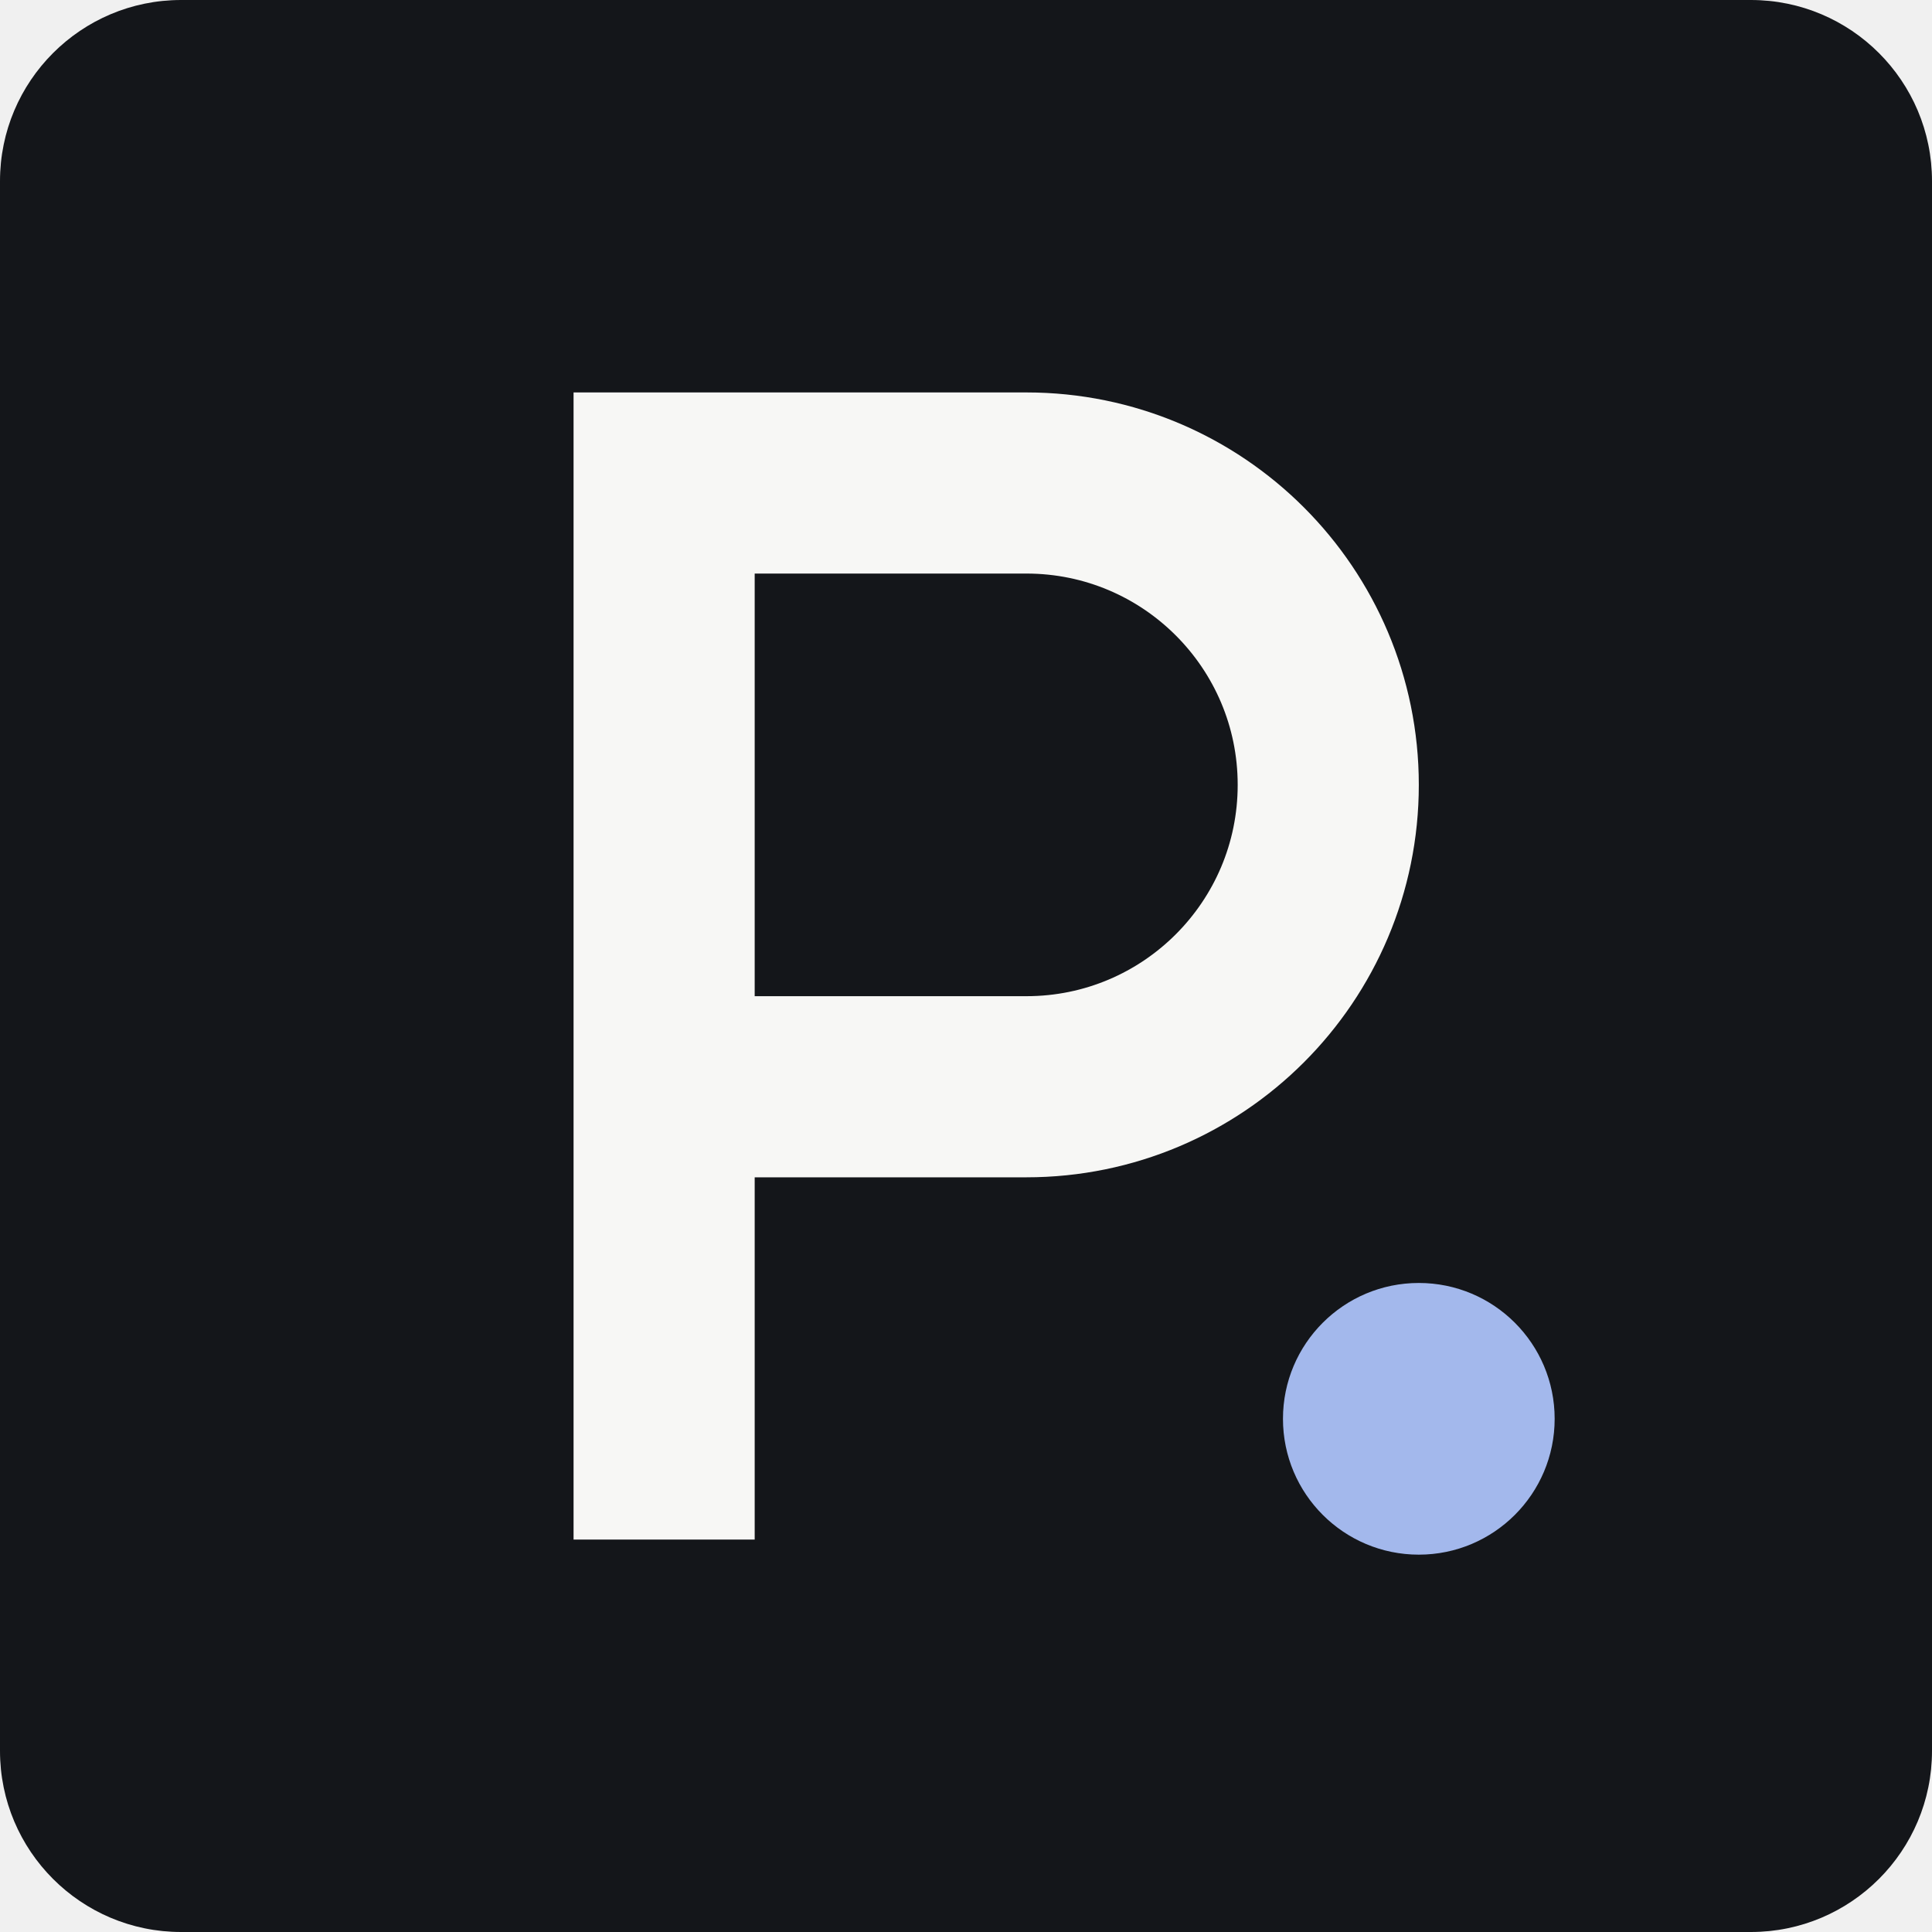
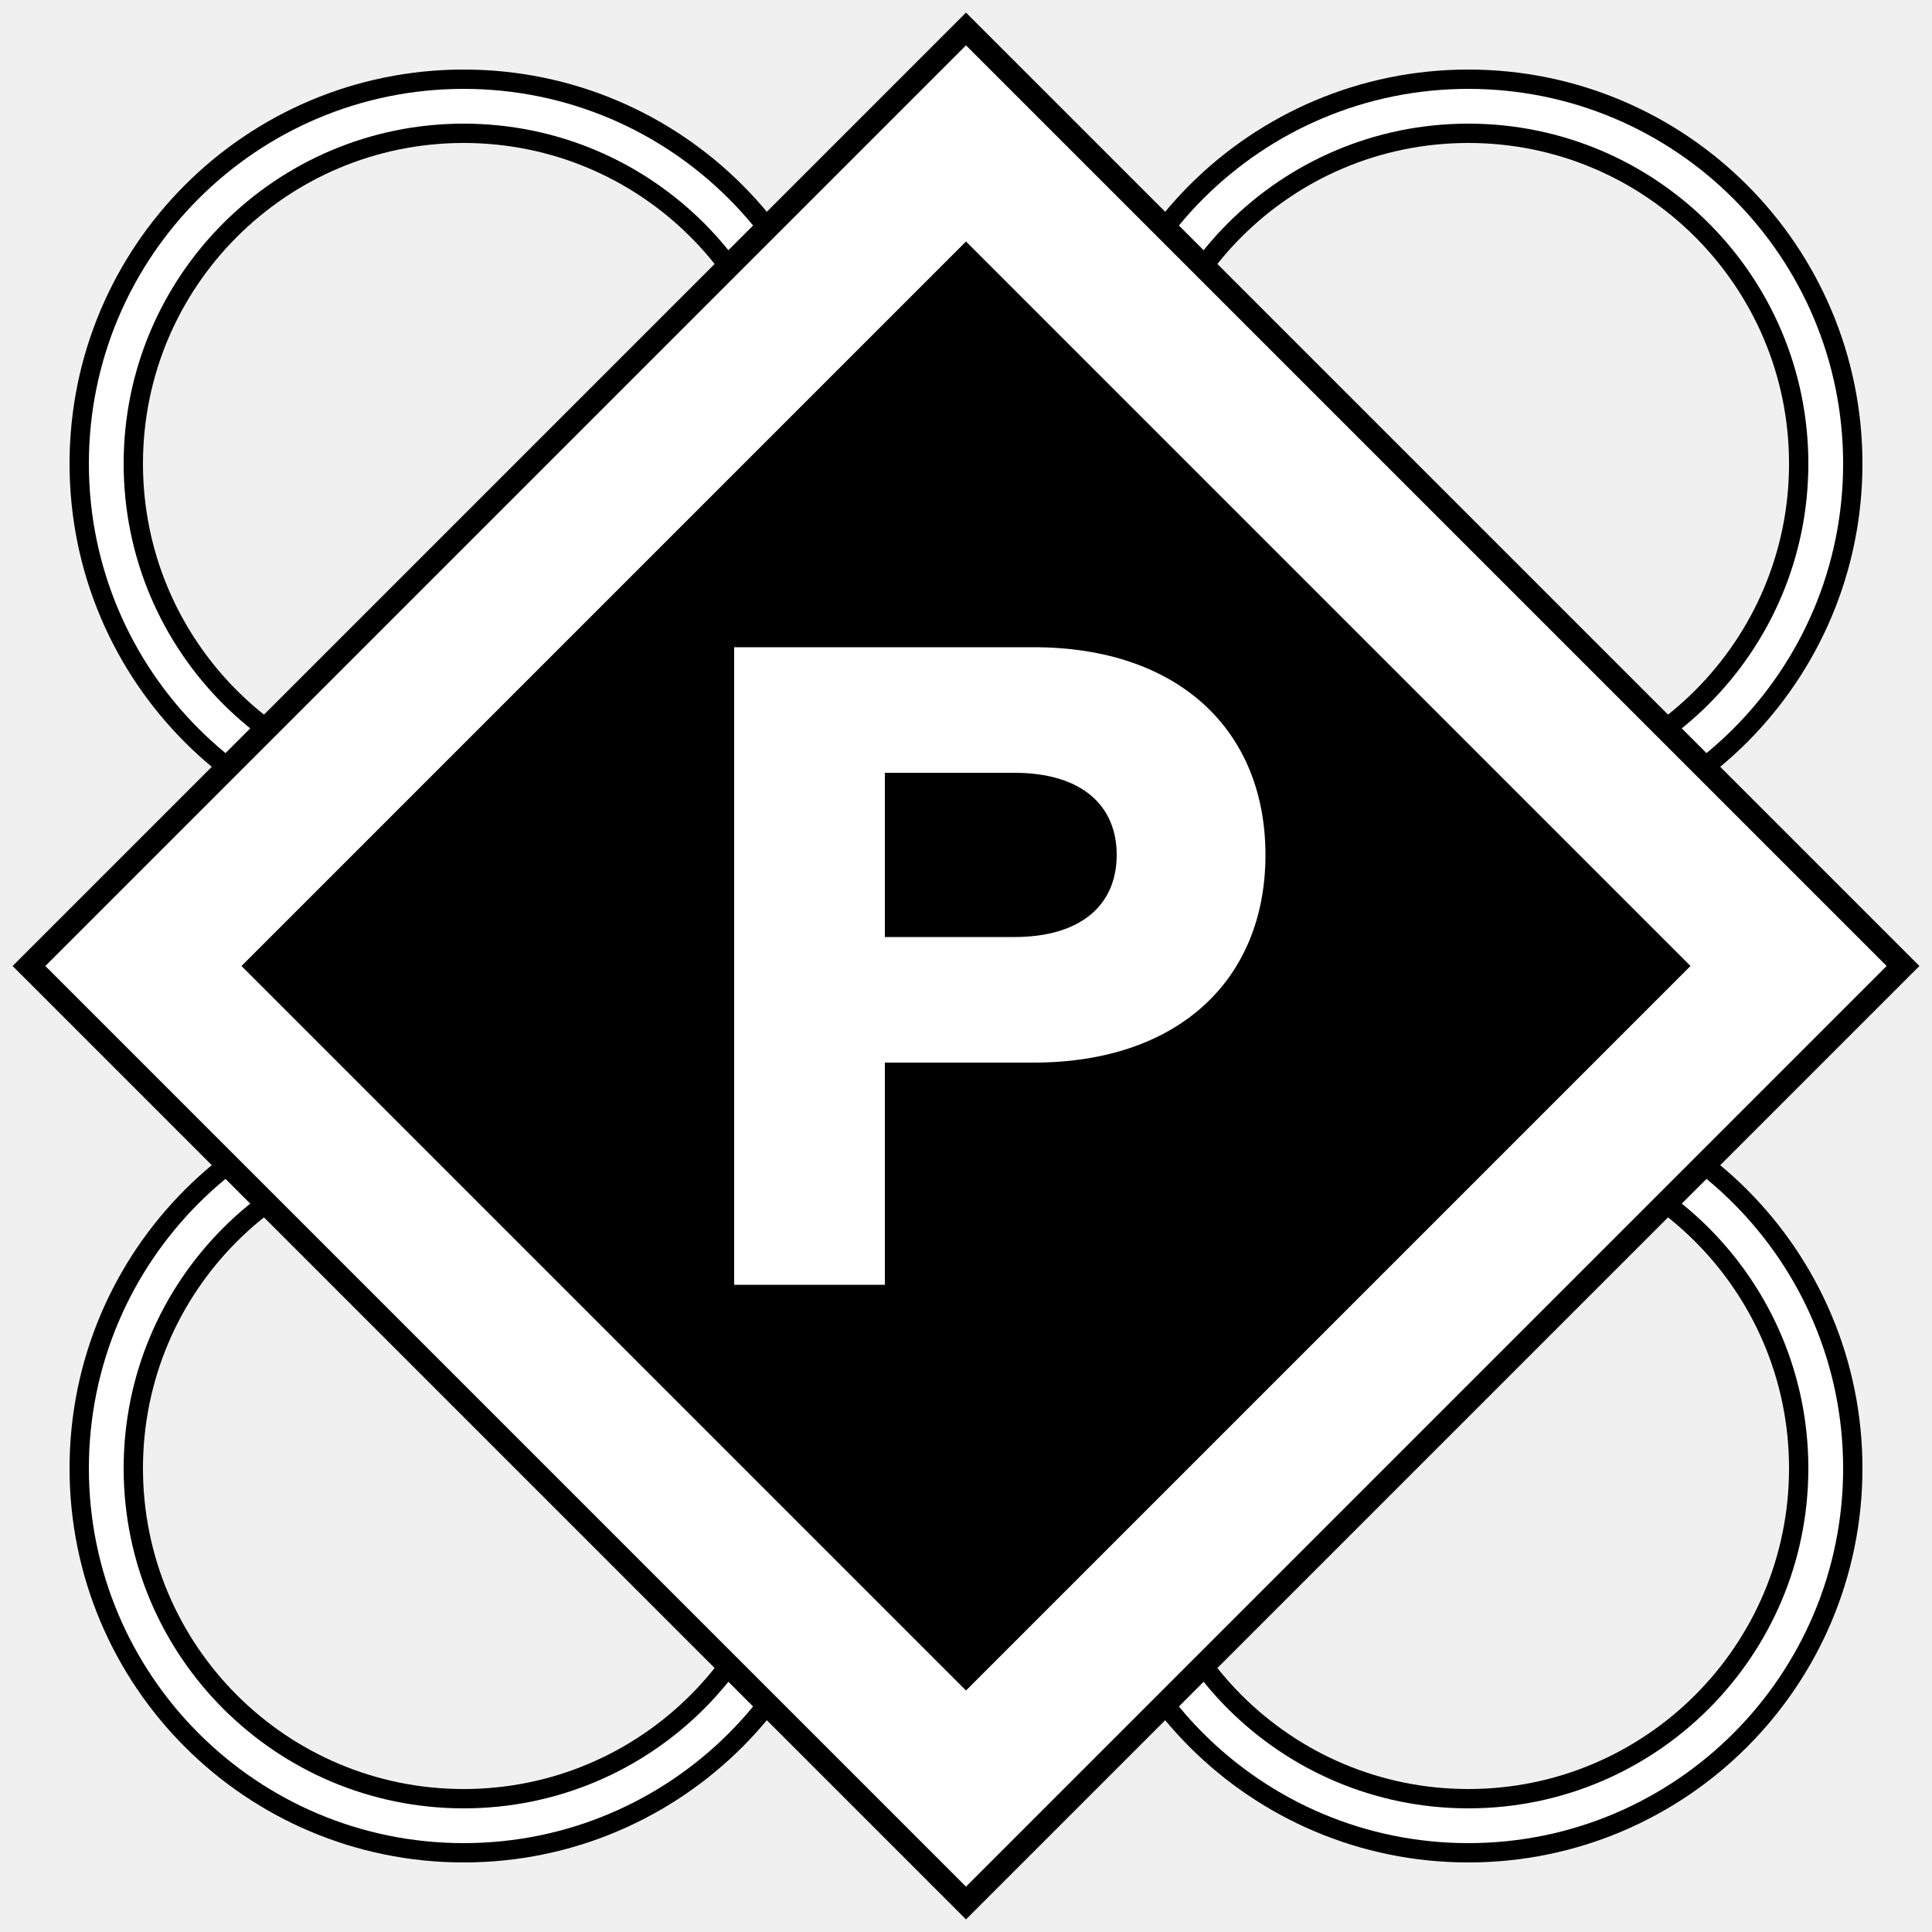
- <svg xmlns="http://www.w3.org/2000/svg" viewBox="0 0 64 64">
-   <rect width="64" height="64" rx="6" fill="#14161a" />
-   <path d="M22 48V16h12a10 10 0 0 1 0 20H22" fill="none" stroke="#f7f7f5" stroke-width="6" stroke-linecap="square" stroke-linejoin="miter" />
-   <circle cx="47" cy="47" r="4.5" fill="#a3b8ec" />
+ <svg xmlns="http://www.w3.org/2000/svg" viewBox="0 0 1000 1000">
+   <g fill="none" stroke-linecap="round">
+     <circle cx="240" cy="240" r="185" stroke="#000" stroke-width="38" />
+     <circle cx="240" cy="240" r="185" stroke="#fff" stroke-width="18" />
+     <circle cx="760" cy="240" r="185" stroke="#000" stroke-width="38" />
+     <circle cx="760" cy="240" r="185" stroke="#fff" stroke-width="18" />
+     <circle cx="240" cy="760" r="185" stroke="#000" stroke-width="38" />
+     <circle cx="240" cy="760" r="185" stroke="#fff" stroke-width="18" />
+     <circle cx="760" cy="760" r="185" stroke="#000" stroke-width="38" />
+     <circle cx="760" cy="760" r="185" stroke="#fff" stroke-width="18" />
+   </g>
+   <polygon points="500,15 985,500 500,985 15,500" fill="#fff" stroke="#000" stroke-width="12" stroke-linejoin="miter" />
+   <polygon points="500,125 875,500 500,875 125,500" fill="#000" />
+   <path fill="#fff" fill-rule="evenodd" d="M380,335H535C610,335 655,378 655,442.5C655,507 610,550 535,550H458V665H380ZM458,400V485H525C560,485 578,468 578,442.5C578,417 560,400 525,400Z" />
</svg>
